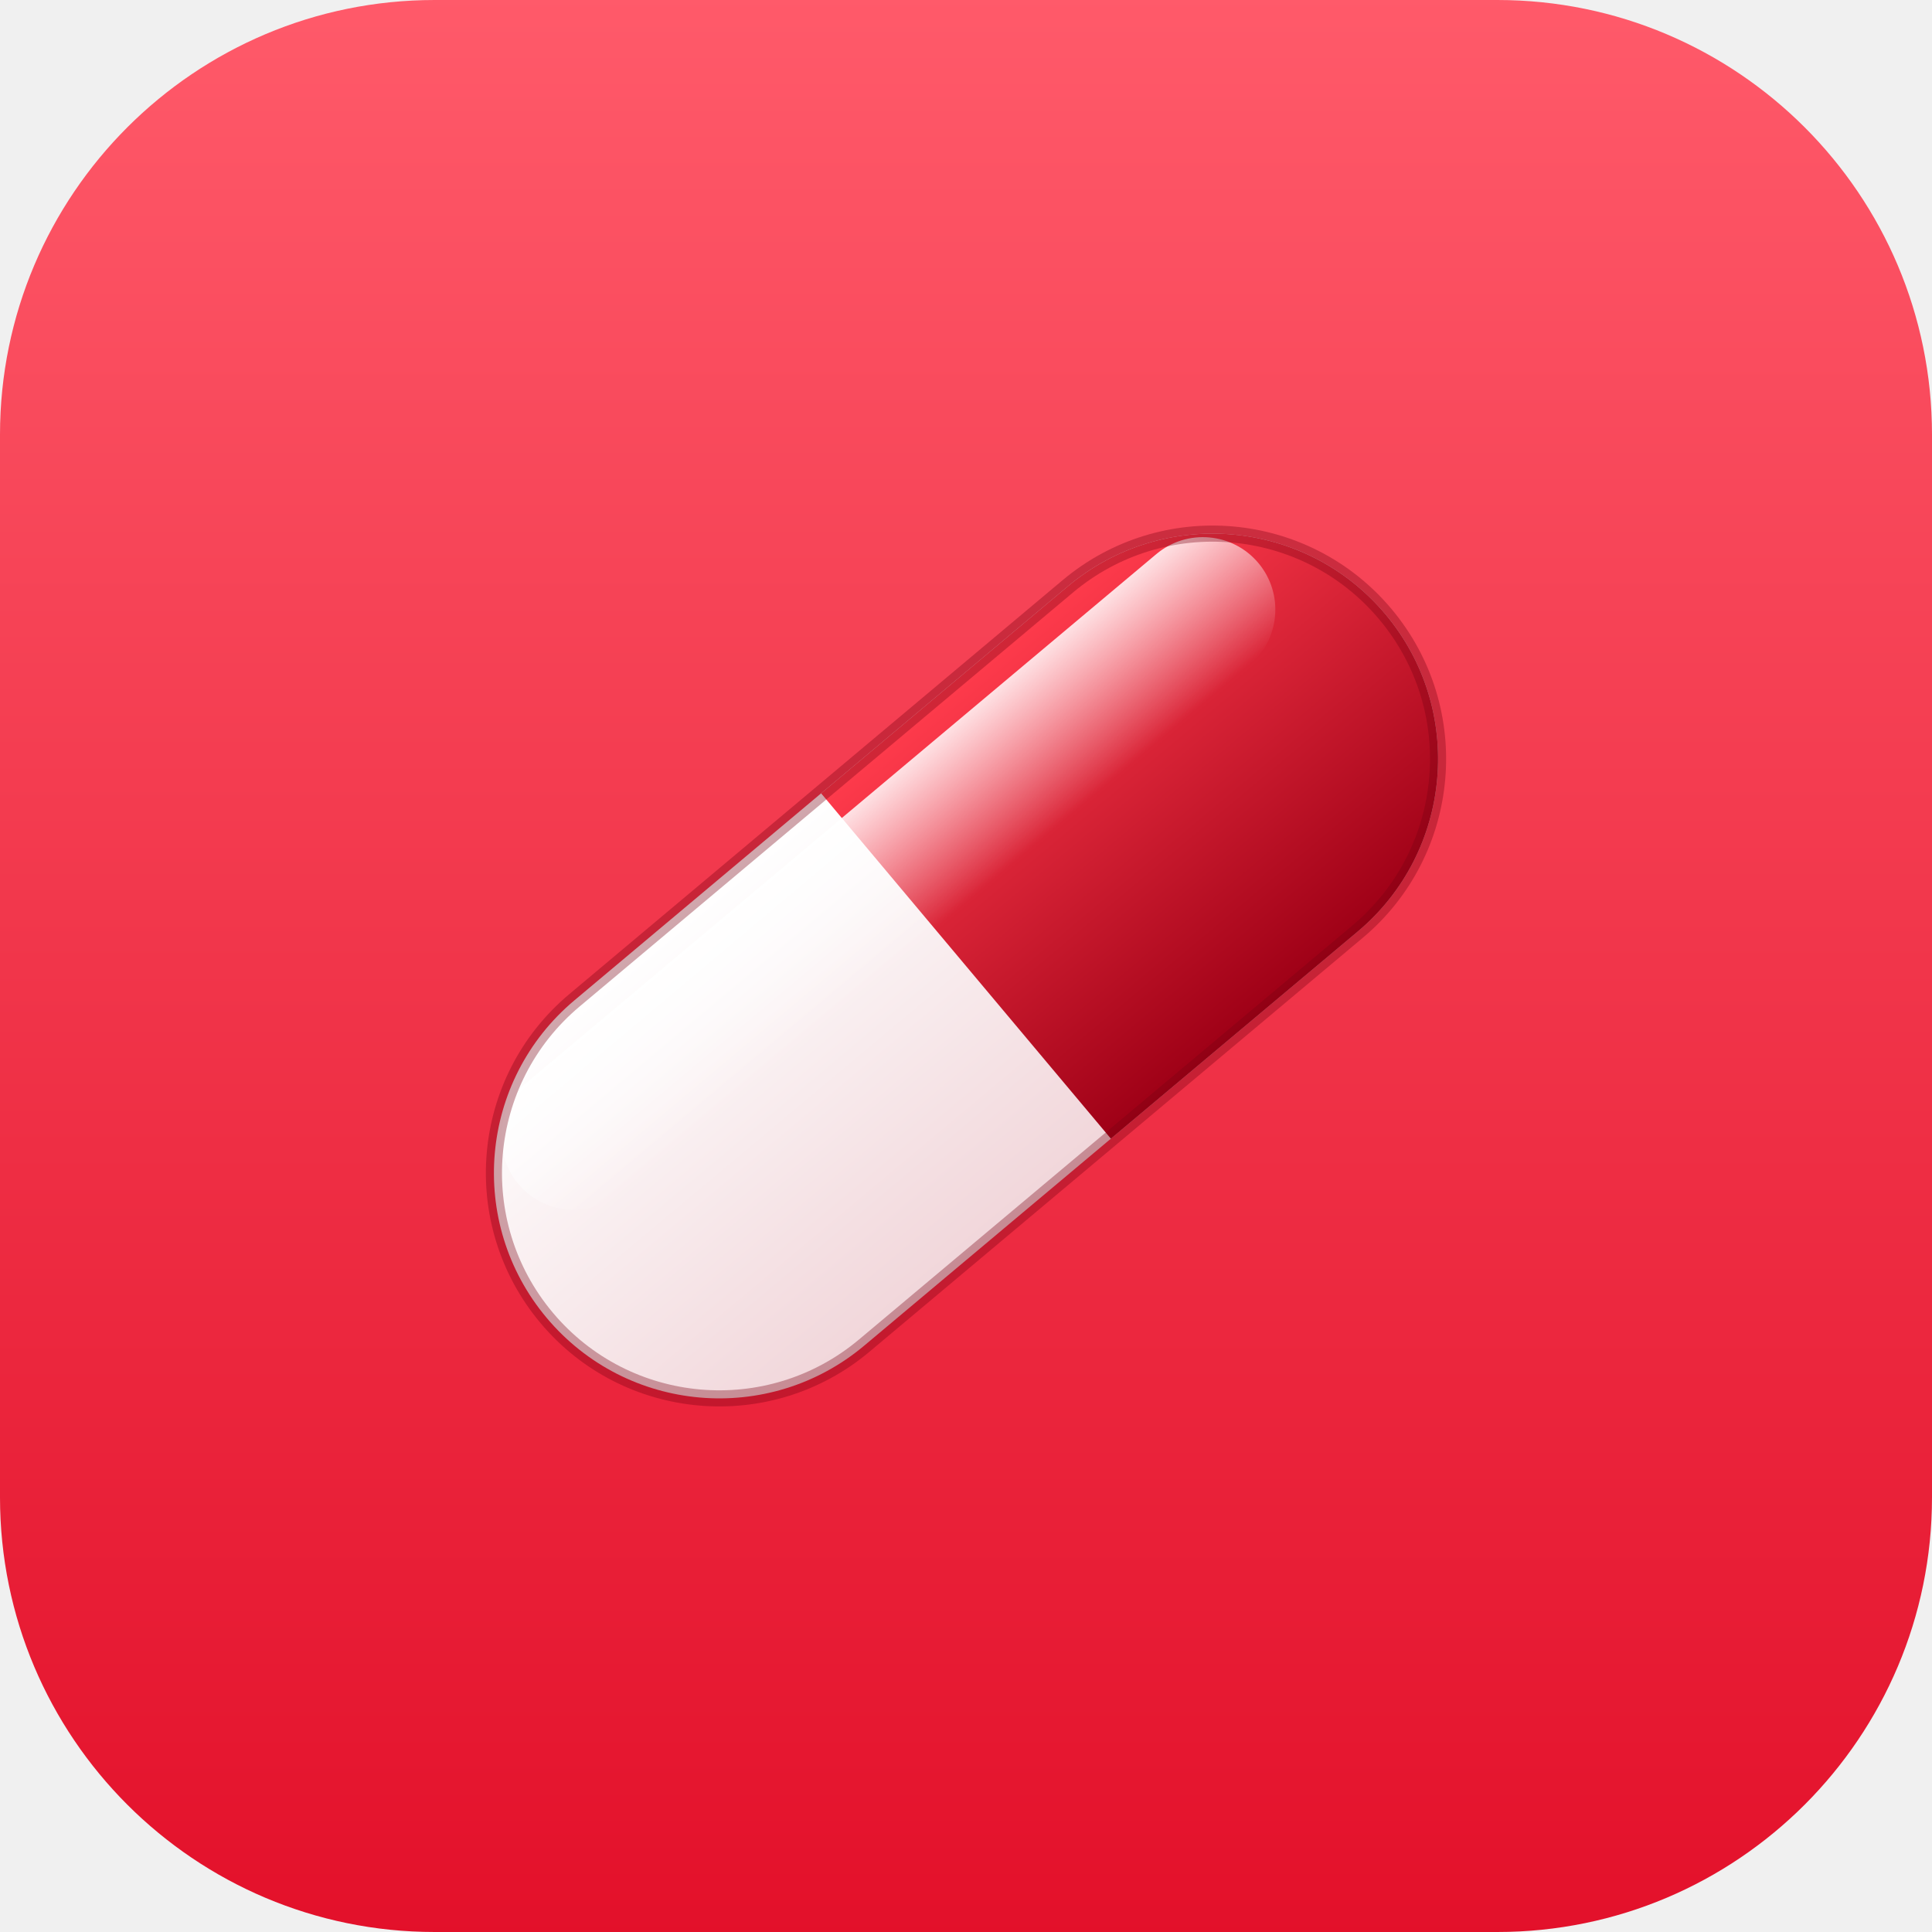
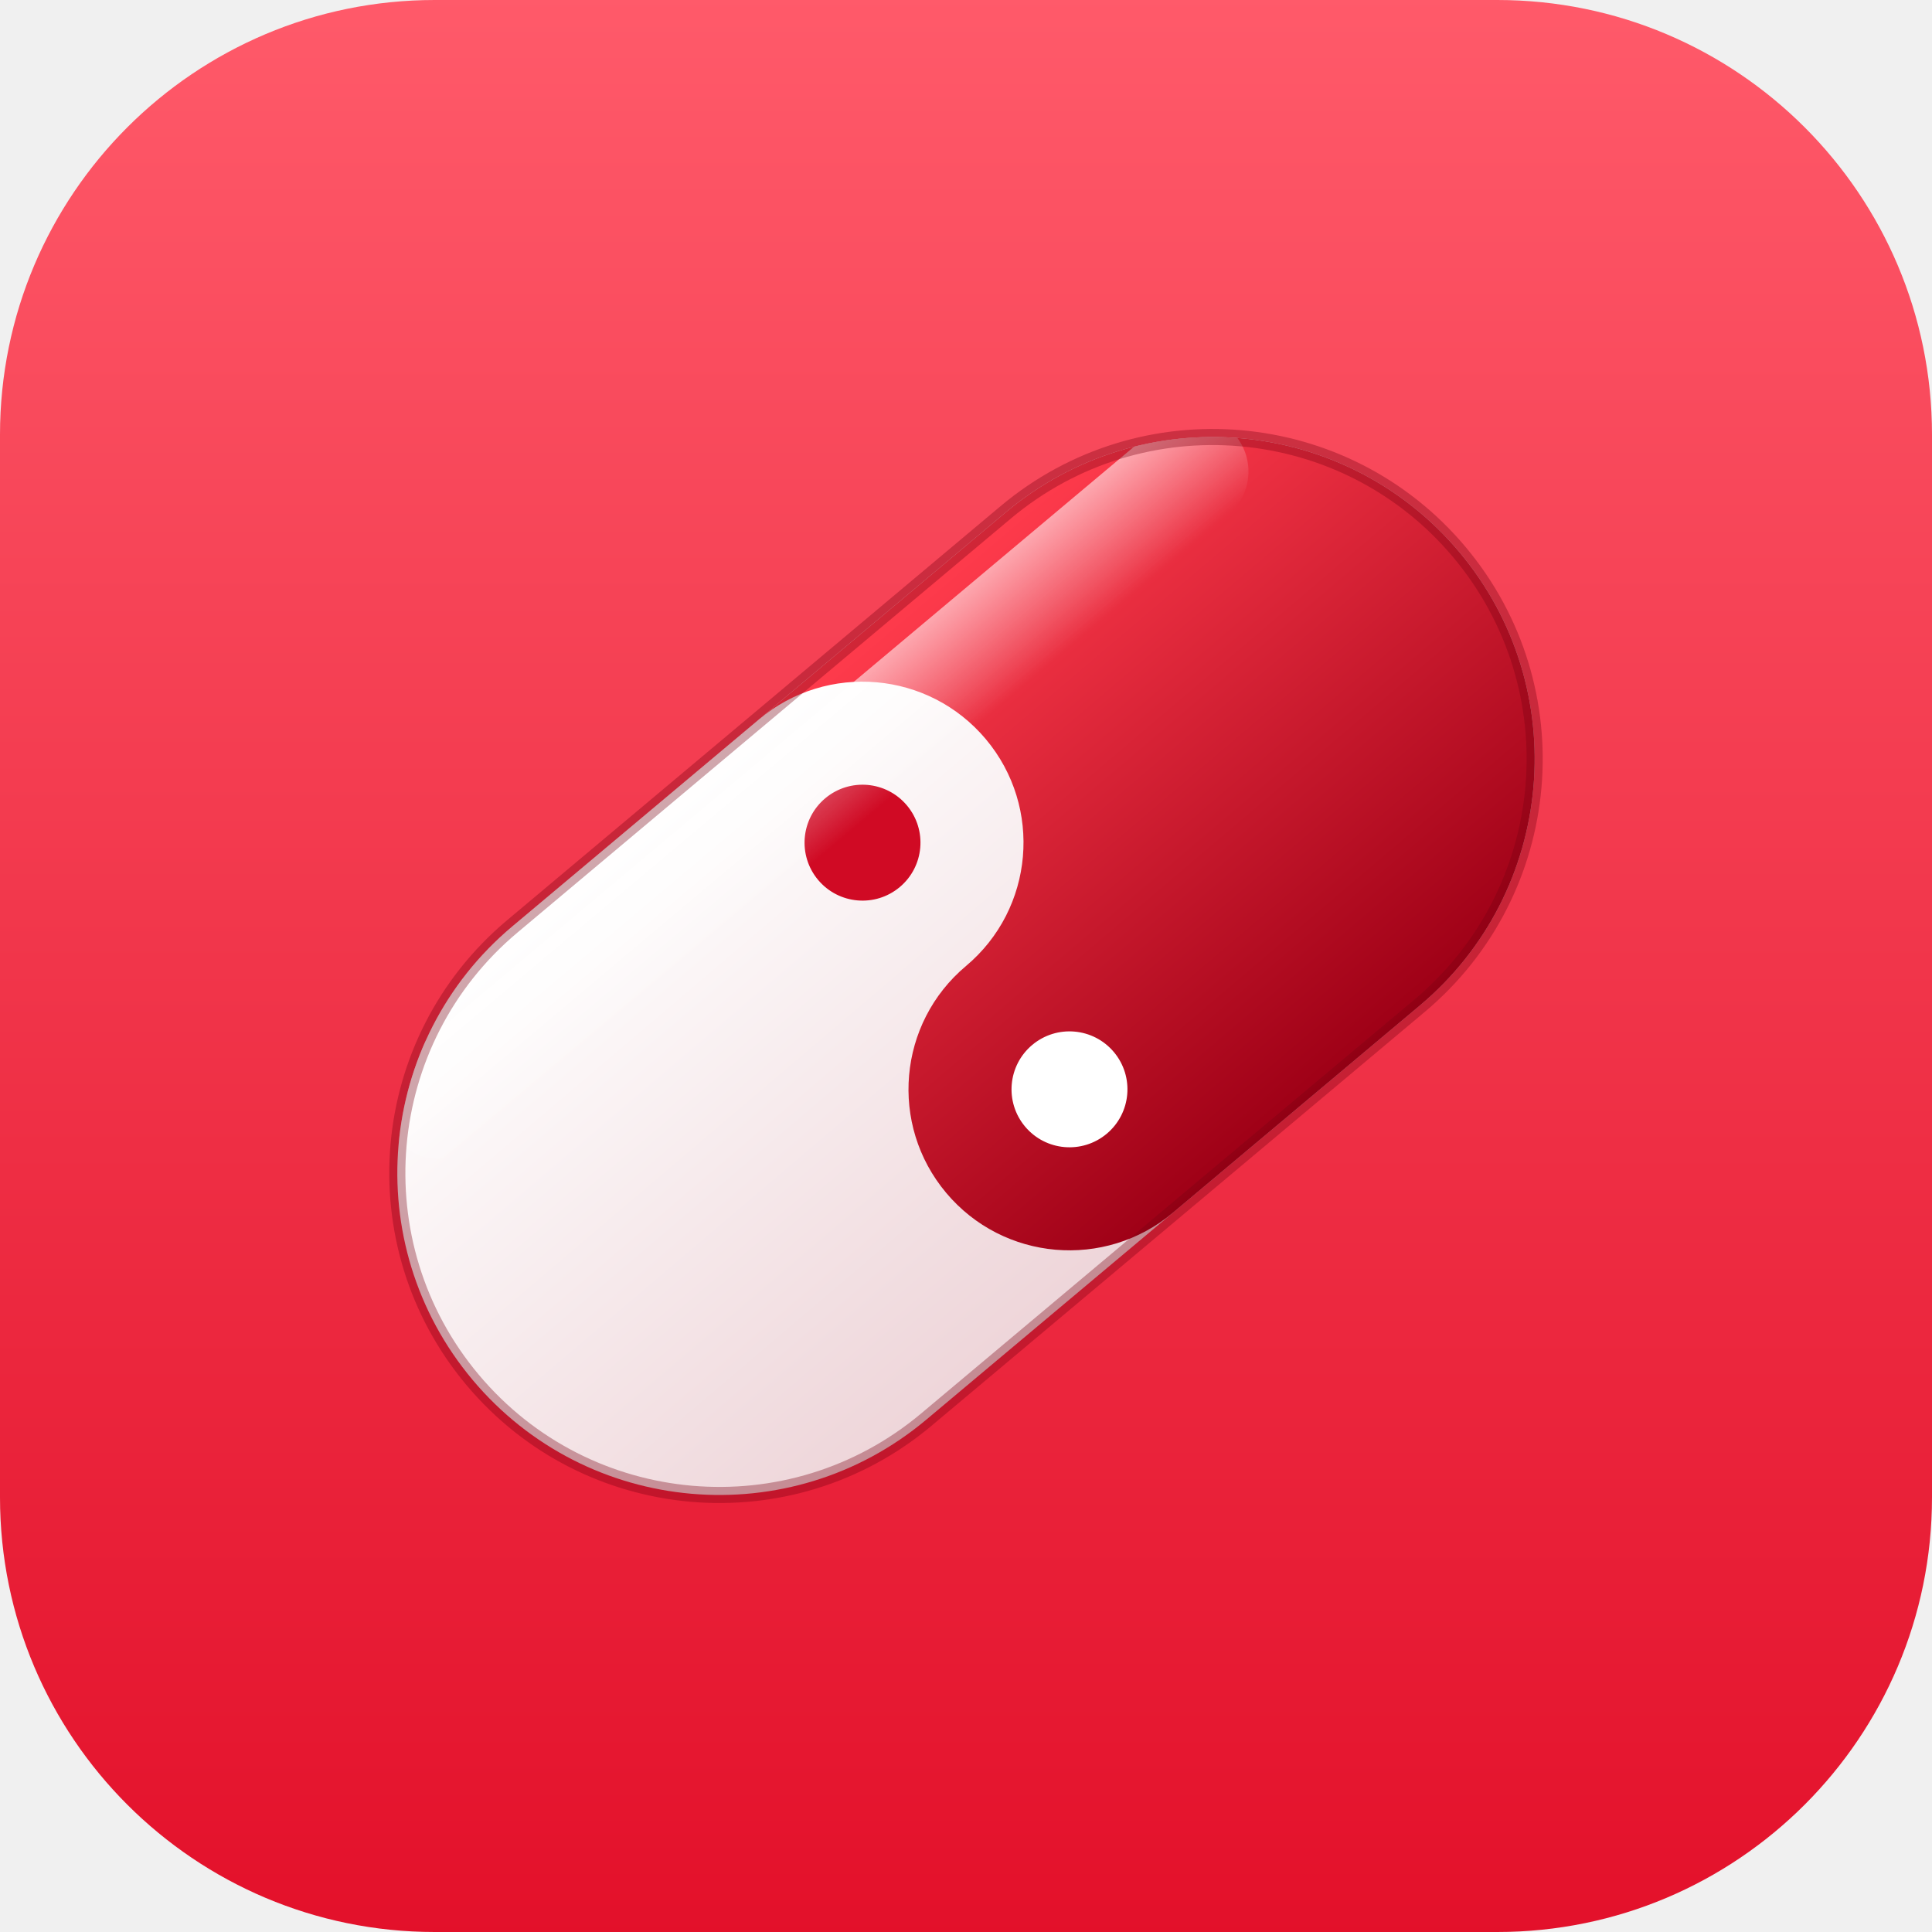
<svg xmlns="http://www.w3.org/2000/svg" viewBox="0 0 120 120" role="img" aria-label="Red pill">
  <defs>
    <linearGradient id="tile" x1="0" y1="0" x2="0" y2="1">
      <stop offset="0" stop-color="#ff5a6a" />
      <stop offset="1" stop-color="#e3102a" />
    </linearGradient>
-     <linearGradient id="pill" x1="0" y1="0" x2="0" y2="1">
+     <linearGradient id="white" x1="0" y1="0" x2="0" y2="1">
      <stop offset="0" stop-color="#ffffff" />
-       <stop offset="1" stop-color="#f1d6da" />
+       <stop offset="1" stop-color="#eed5d9" />
    </linearGradient>
-     <linearGradient id="half" x1="0" y1="0" x2="0" y2="1">
+     <linearGradient id="red" x1="0" y1="0" x2="0" y2="1">
      <stop offset="0" stop-color="#ff3b4c" />
      <stop offset="1" stop-color="#9e0016" />
    </linearGradient>
    <linearGradient id="gloss" x1="0" y1="0" x2="0" y2="1">
-       <stop offset="0" stop-color="#fff" stop-opacity=".85" />
+       <stop offset="0" stop-color="#fff" stop-opacity=".8" />
      <stop offset="1" stop-color="#fff" stop-opacity="0" />
    </linearGradient>
    <clipPath id="cap">
-       <rect x="-34" y="-14" width="68" height="28" rx="14" />
+       <rect x="-40" y="-20" width="80" height="40" rx="20" />
    </clipPath>
  </defs>
  <rect width="120" height="120" rx="27" fill="url(#tile)" />
  <g transform="translate(60 60) rotate(-40)">
    <g clip-path="url(#cap)">
-       <rect x="-34" y="-14" width="68" height="28" fill="url(#pill)" />
-       <rect x="0" y="-14" width="34" height="28" fill="url(#half)" />
-       <rect x="-30" y="-12" width="60" height="9" rx="4.5" fill="url(#gloss)" />
+       <rect x="-40" y="-20" width="80" height="40" fill="url(#white)" />
+       <path d="M0 -20 A10 10 0 0 1 0 0 A10 10 0 0 0 0 20 L40 20 L40 -20 Z" fill="url(#red)" />
+       <circle cx="0" cy="-10" r="3.6" fill="#d00a24" />
+       <circle cx="0" cy="10" r="3.6" fill="#ffffff" />
+       <rect x="-34" y="-18" width="68" height="7" rx="3.5" fill="url(#gloss)" opacity=".7" />
    </g>
-     <rect x="-34" y="-14" width="68" height="28" rx="14" fill="none" stroke="#7a0012" stroke-opacity=".35" stroke-width="1" />
+     <rect x="-40" y="-20" width="80" height="40" rx="20" fill="none" stroke="#7a0012" stroke-opacity=".35" stroke-width="1" />
  </g>
</svg>
